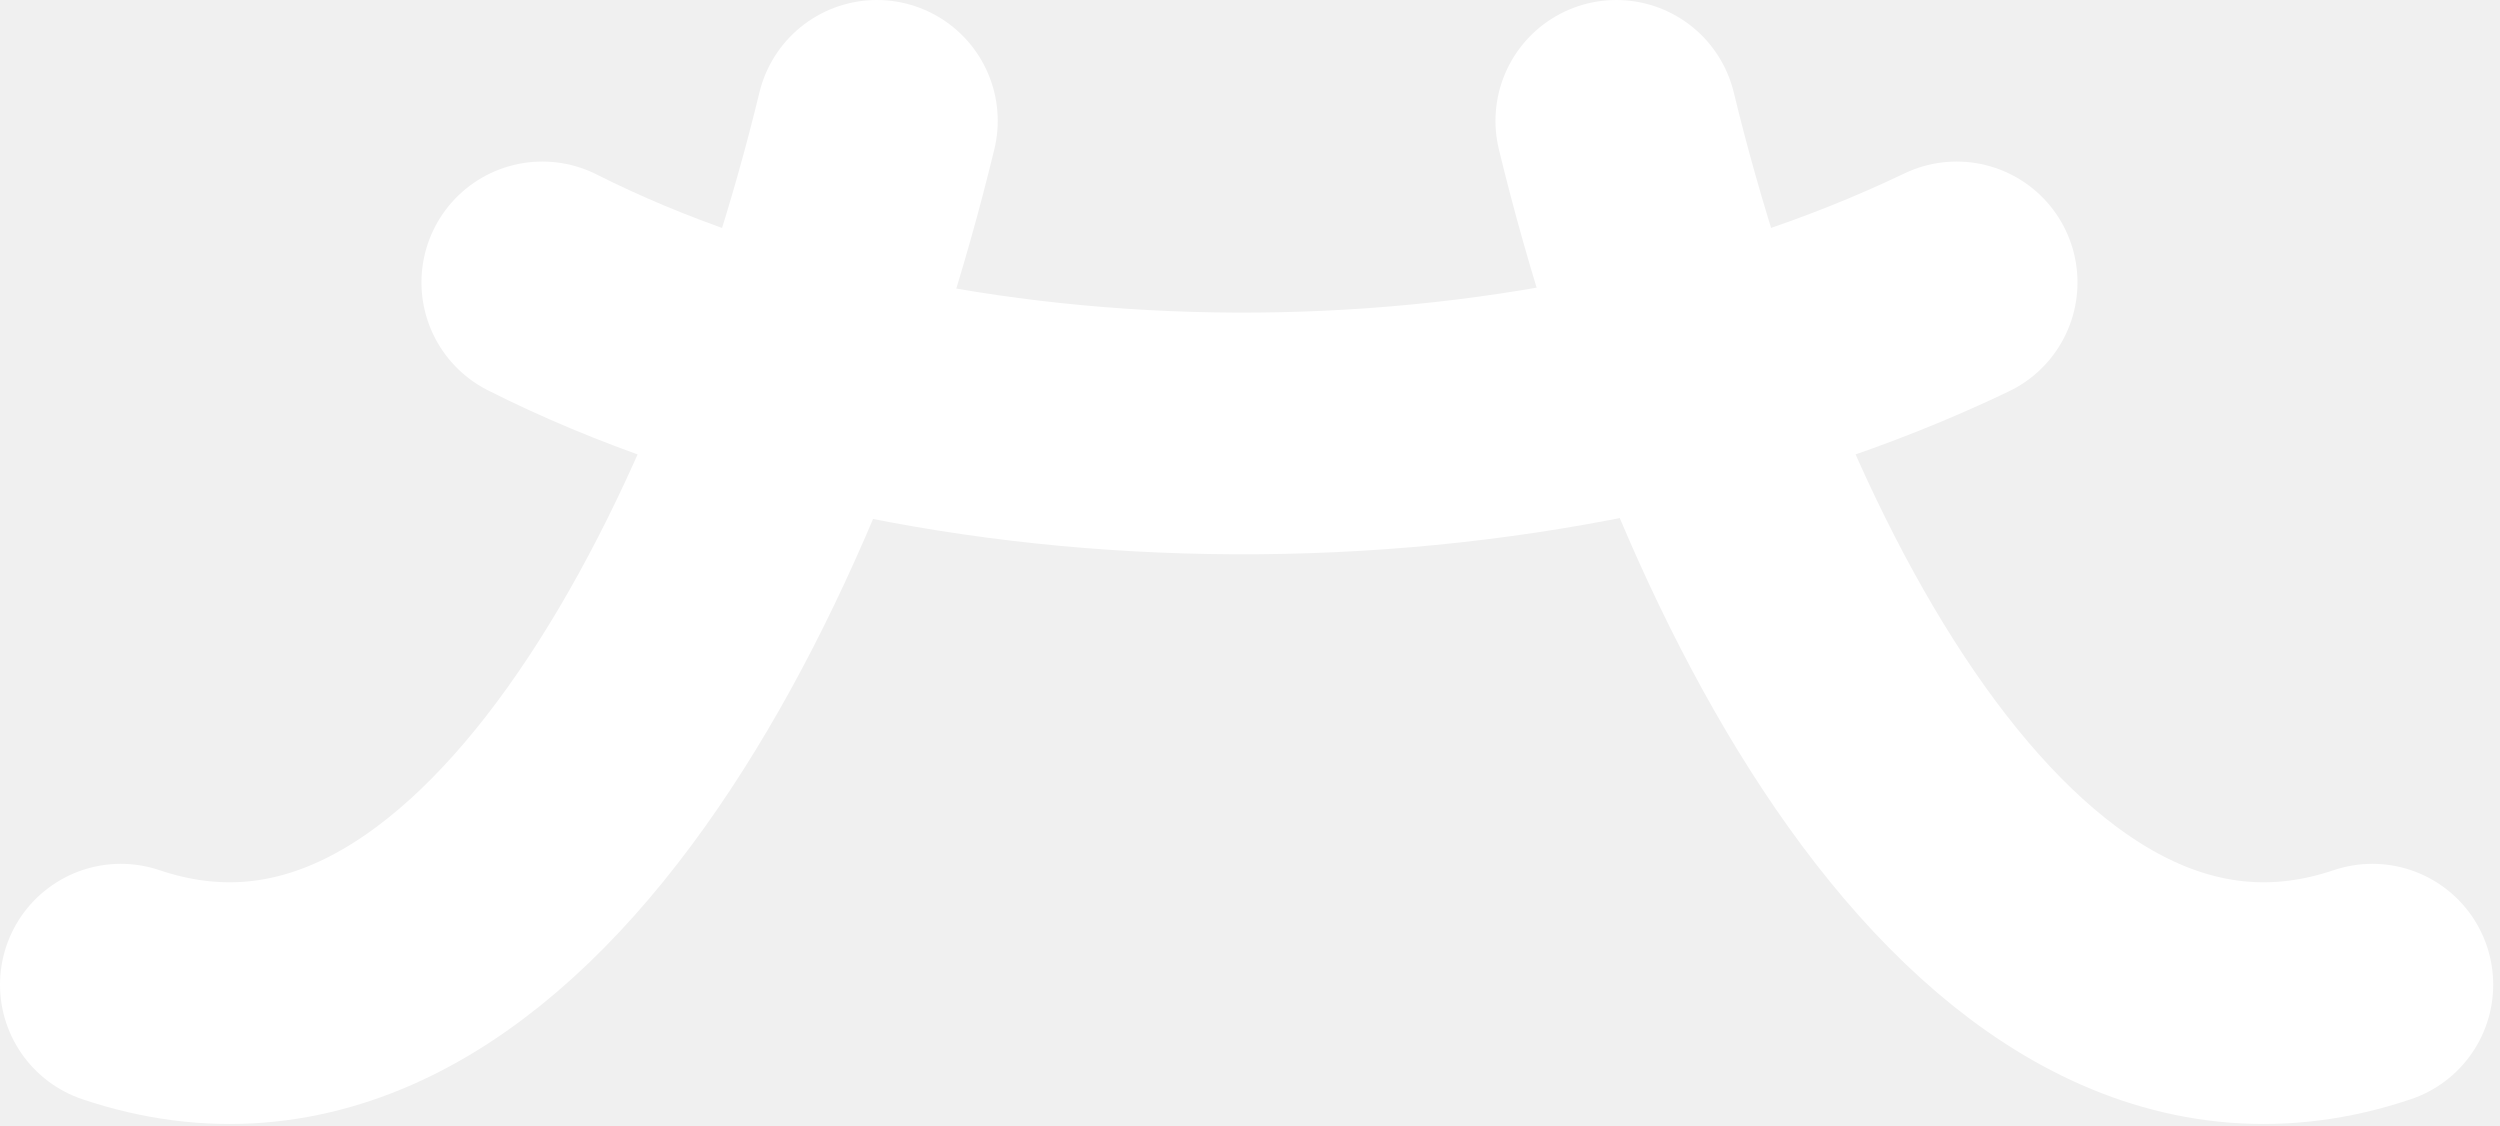
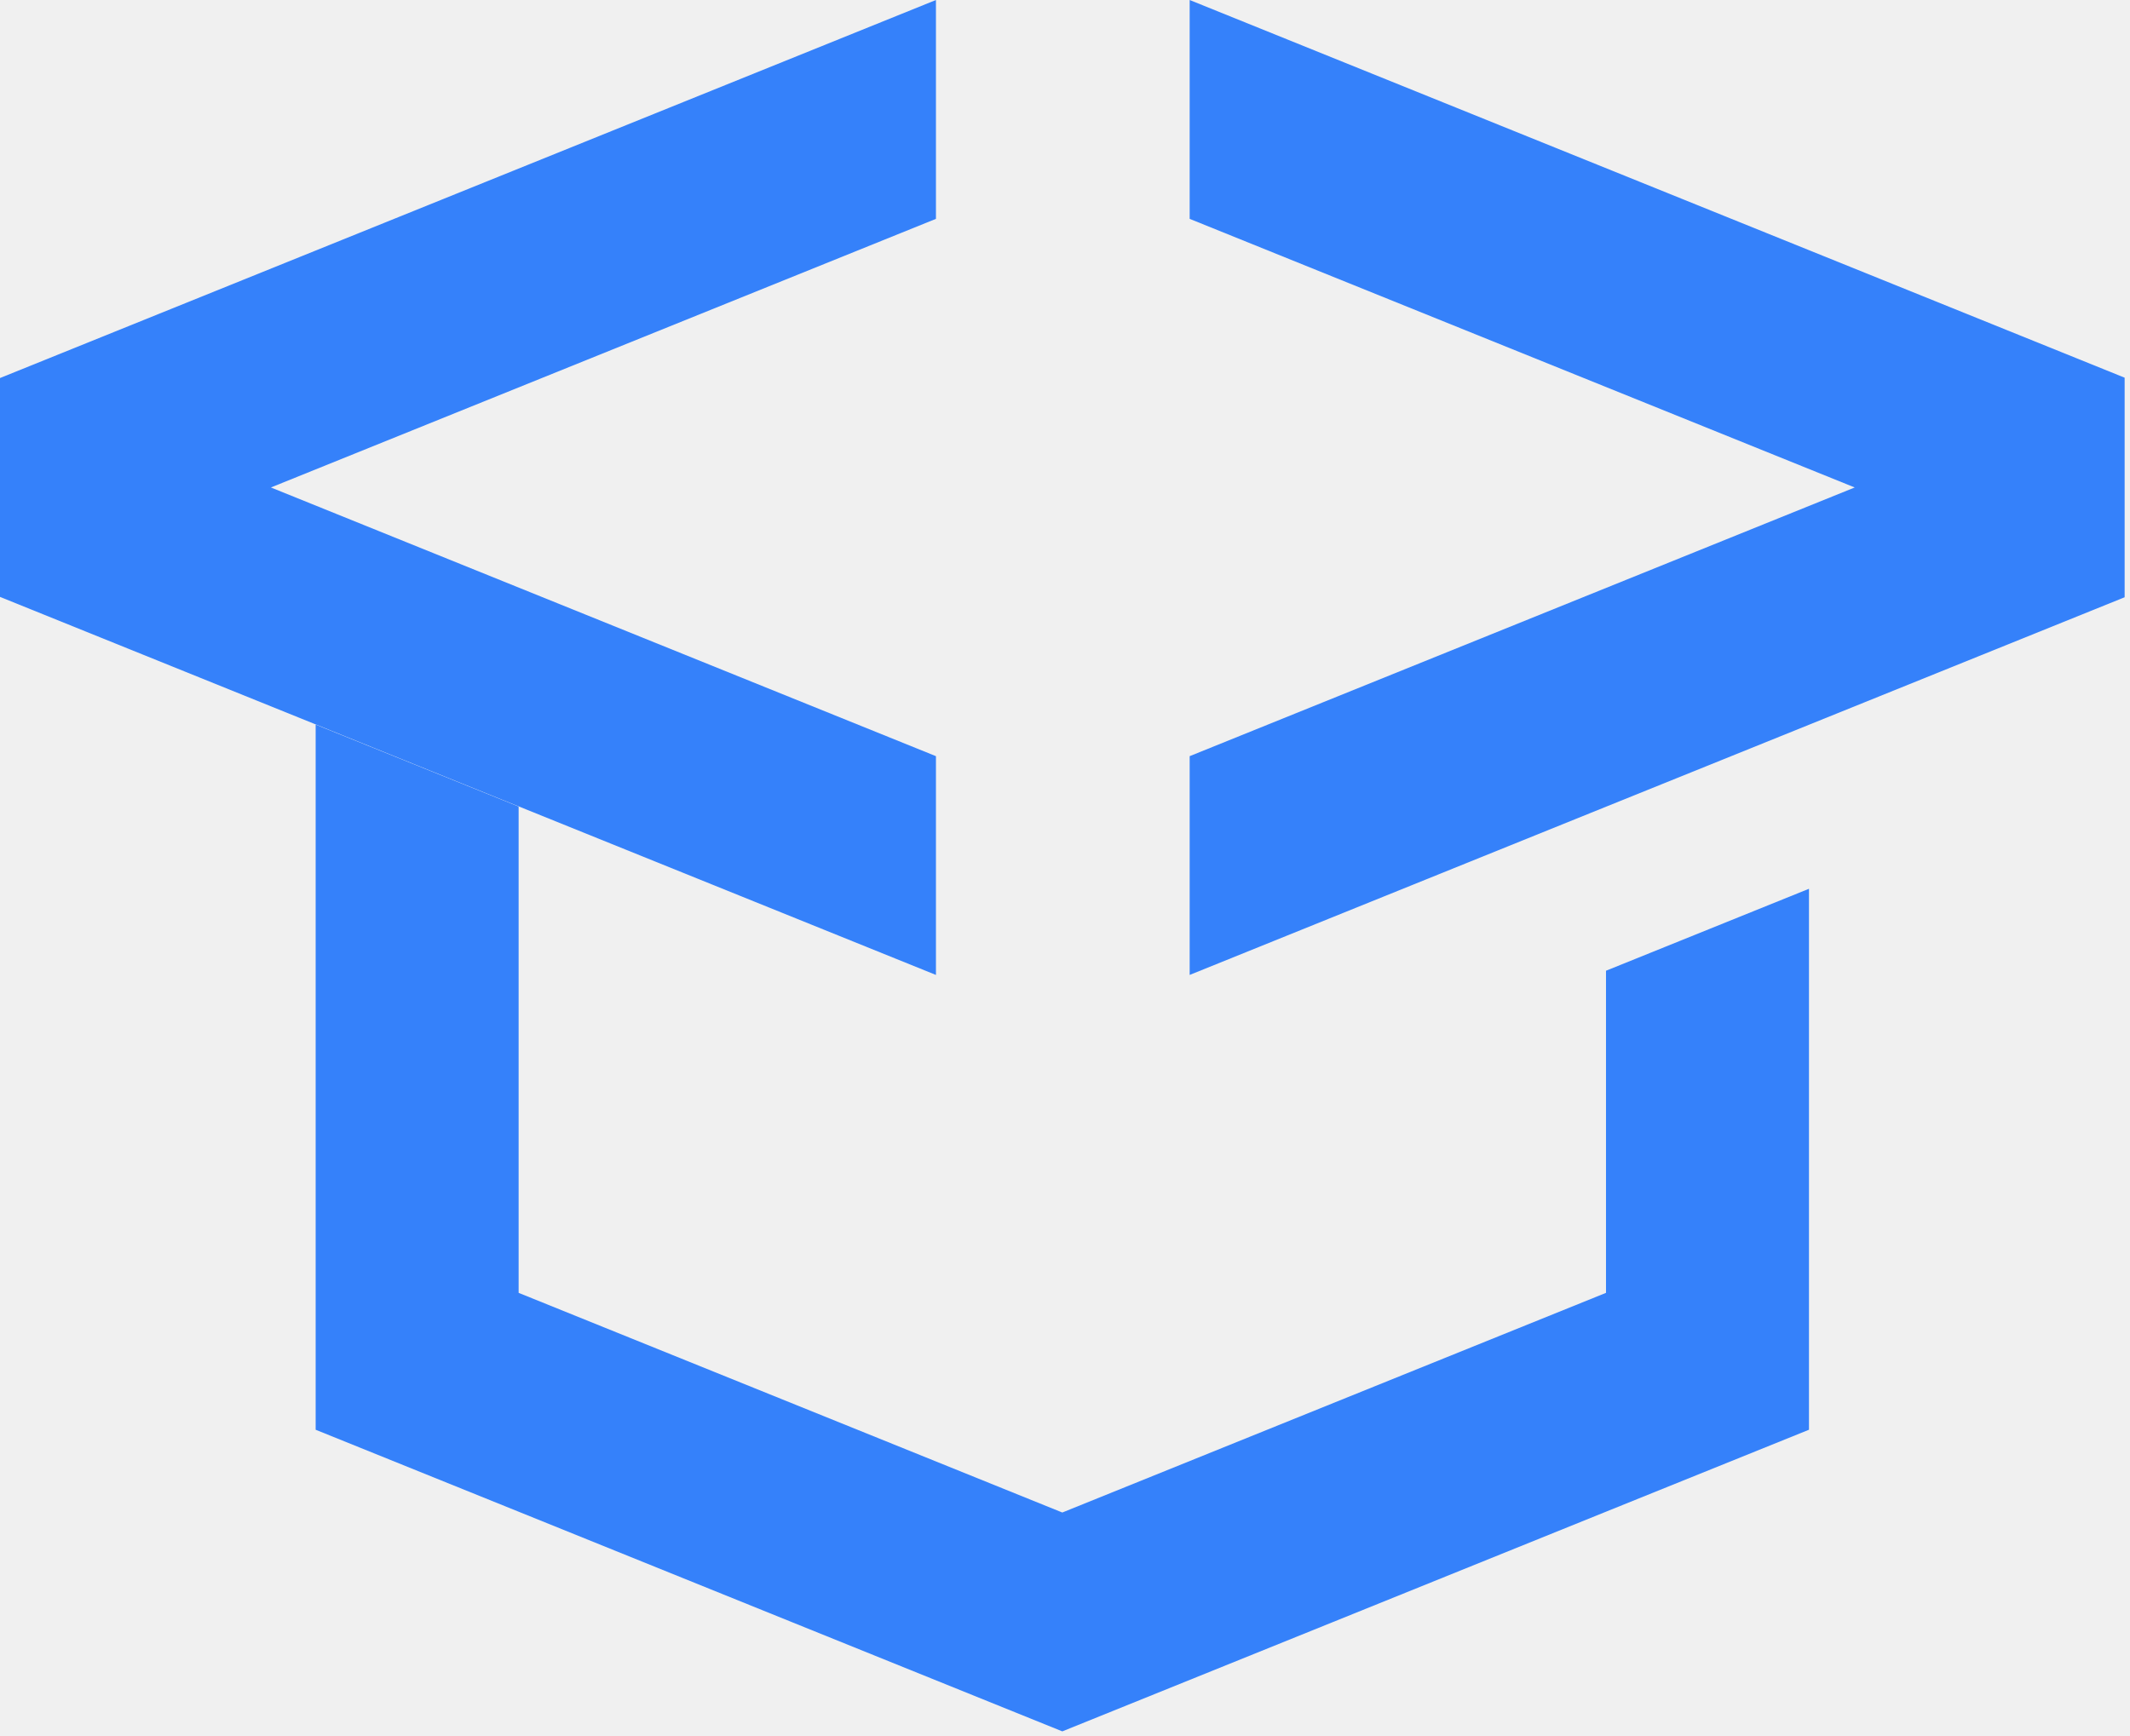
- <svg xmlns="http://www.w3.org/2000/svg" width="331" height="149" viewBox="0 0 331 149" fill="none">
-   <g clip-path="url(#clip0_3762_6221)">
-     <path d="M71.8 37.39C123.57 63.51 202.26 64.6 259.06 37.39" stroke="white" stroke-width="32" stroke-linecap="round" stroke-linejoin="round" />
-     <path d="M16 130.37C64.59 146.77 101.18 77.57 116.1 16" stroke="white" stroke-width="32" stroke-linecap="round" stroke-linejoin="round" />
-     <path d="M314.1 130.37C265.51 146.77 228.92 77.57 214 16" stroke="white" stroke-width="32" stroke-linecap="round" stroke-linejoin="round" />
+ <svg xmlns="http://www.w3.org/2000/svg" width="238" height="194" viewBox="0 0 238 194" fill="none">
+   <g clip-path="url(#clip0_58_227)">
+     <path d="M132.93 0V24.46L207.24 54.48L132.93 84.51V108.96L179.5 90.14L202.18 80.98L237.4 66.75V66.67V42.3V42.21L132.93 0Z" fill="#3581FA" />
+     <path d="M104.58 0L0 42.25V66.71L104.58 108.96V84.51L30.27 54.48L104.58 24.46V0Z" fill="#3581FA" />
+     <path d="M202.13 135.33V99.331L179.45 108.49V144.49L118.7 169.04L57.95 144.49V108.49V90.141L35.27 80.981V99.331V135.33V159.79L57.95 168.95L88.43 181.27L118.7 193.5L148.97 181.27L179.45 168.95L202.13 159.79V135.33Z" fill="#3581FA" />
  </g>
+   <defs>
+     <clipPath id="clip0_58_227">
+       <rect width="237.4" height="193.5" fill="white" />
+     </clipPath>
+   </defs>
</svg>
